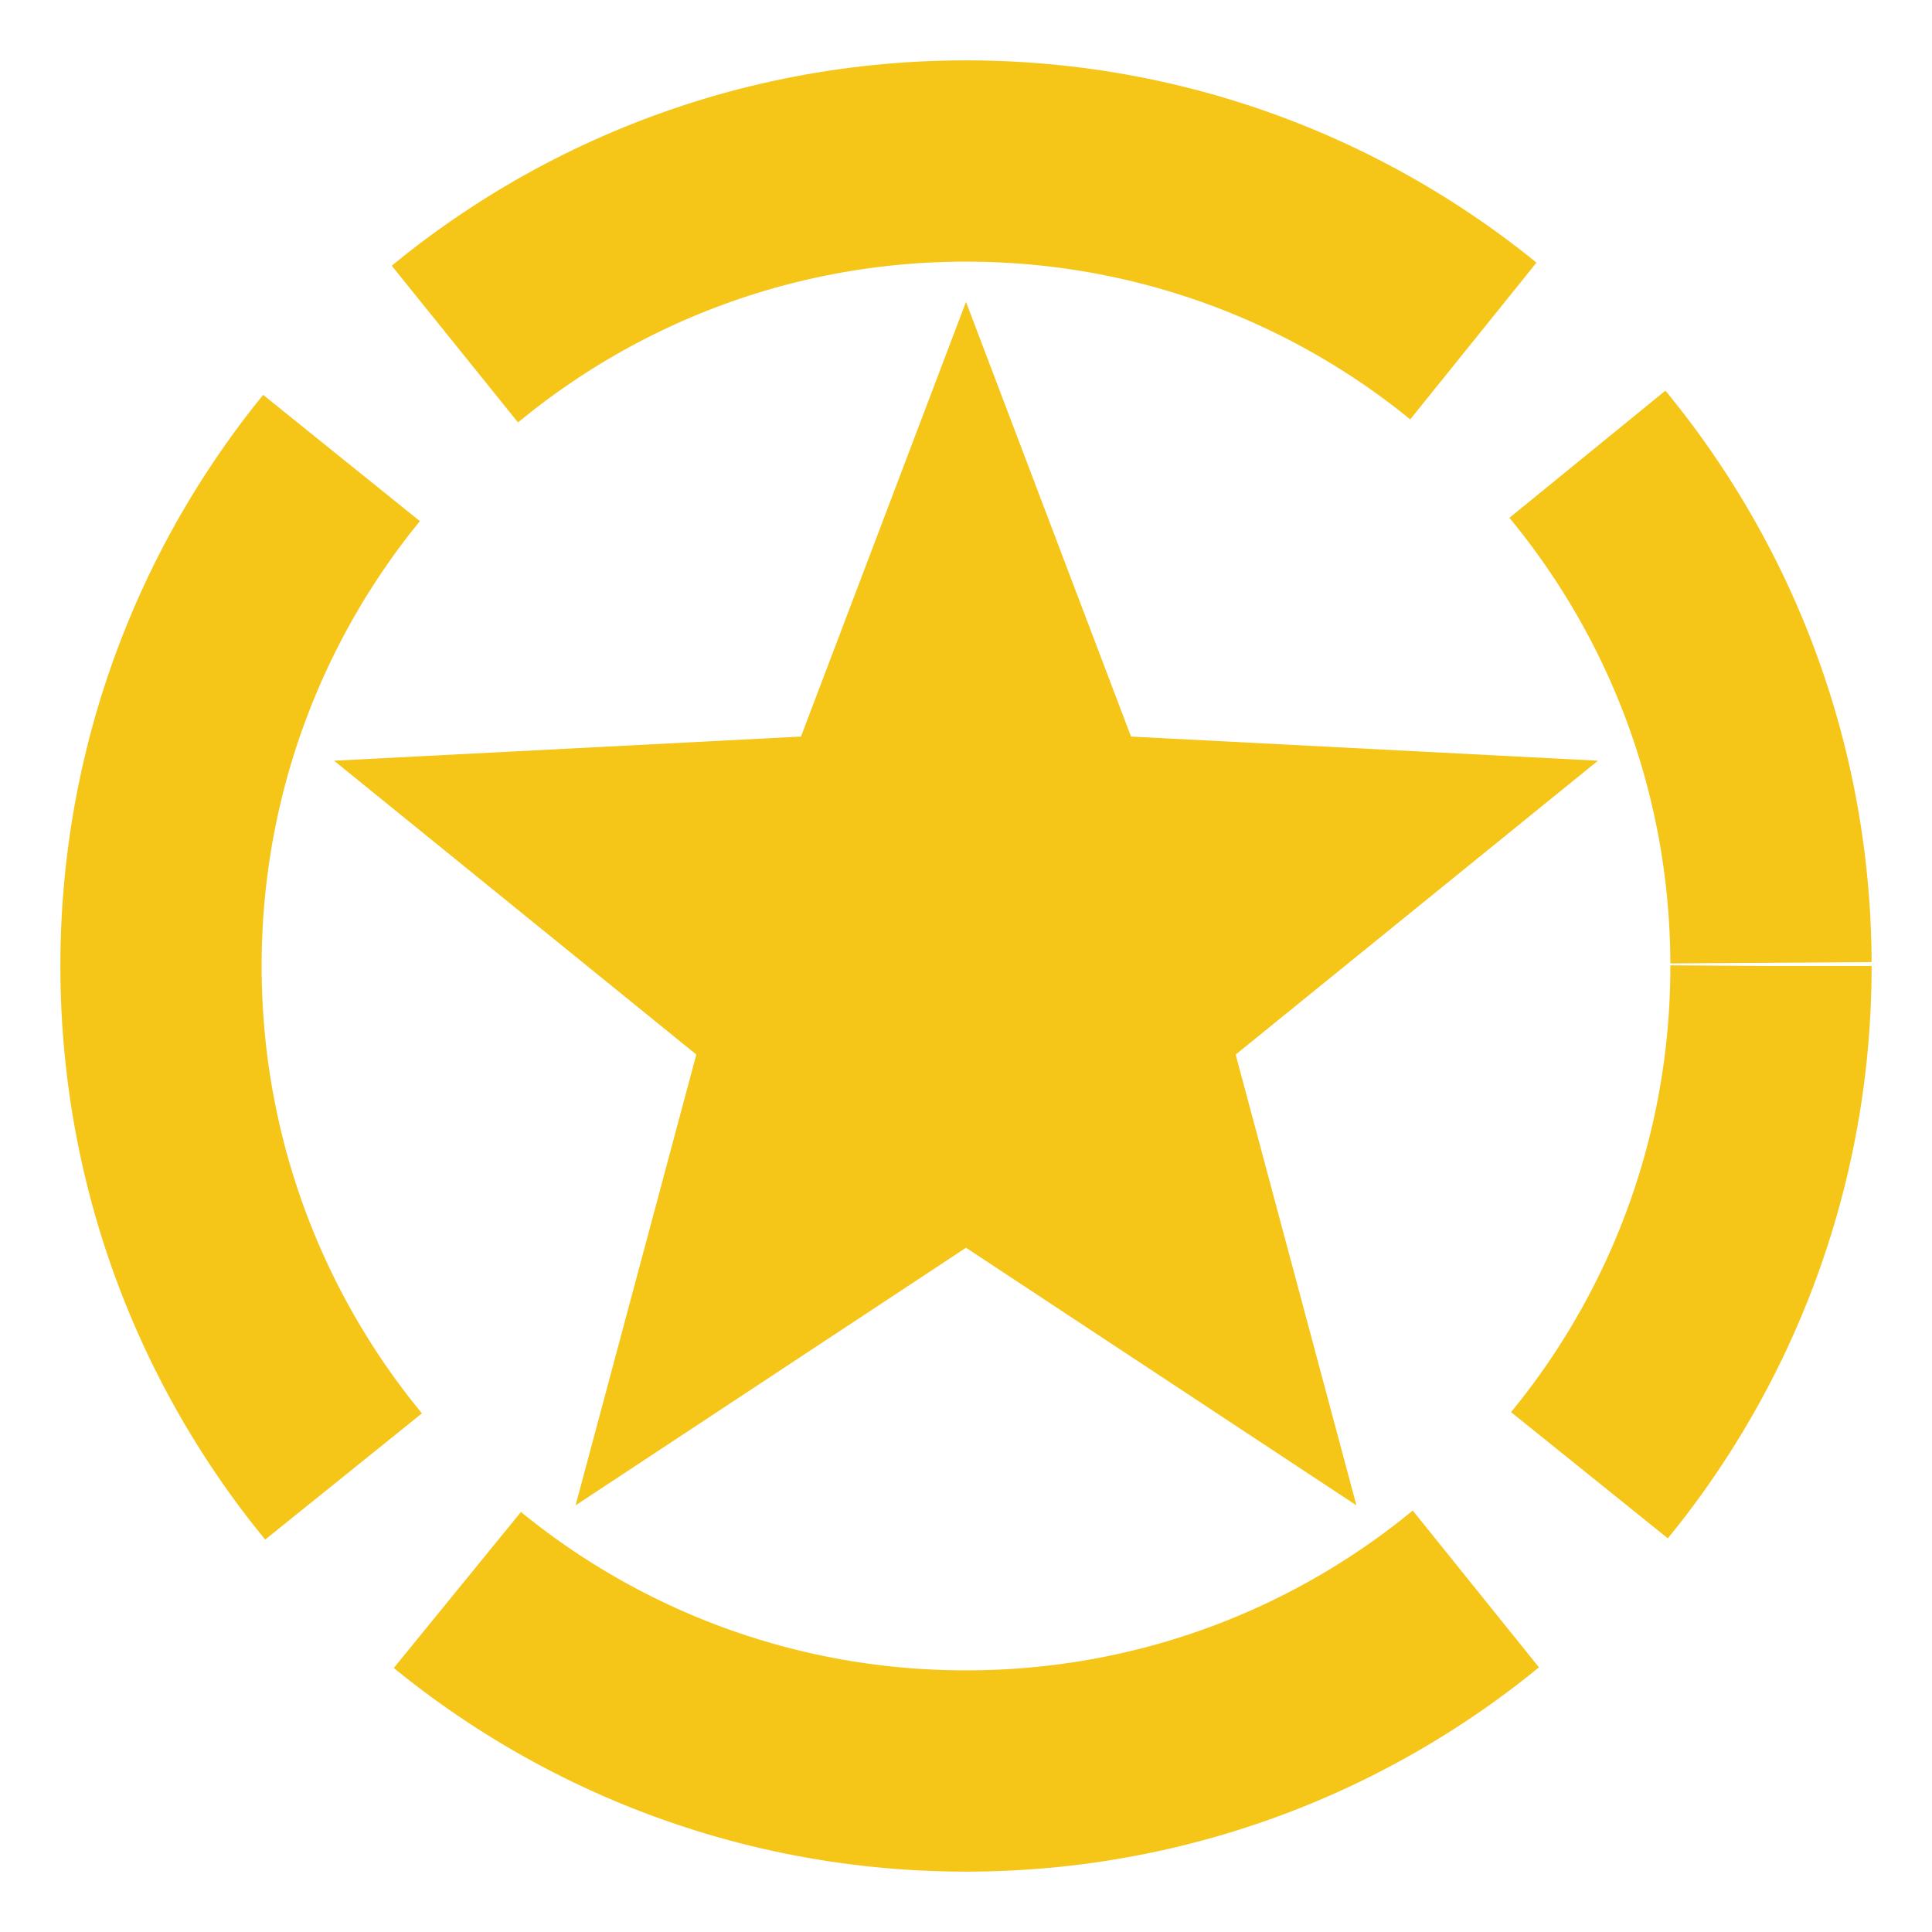
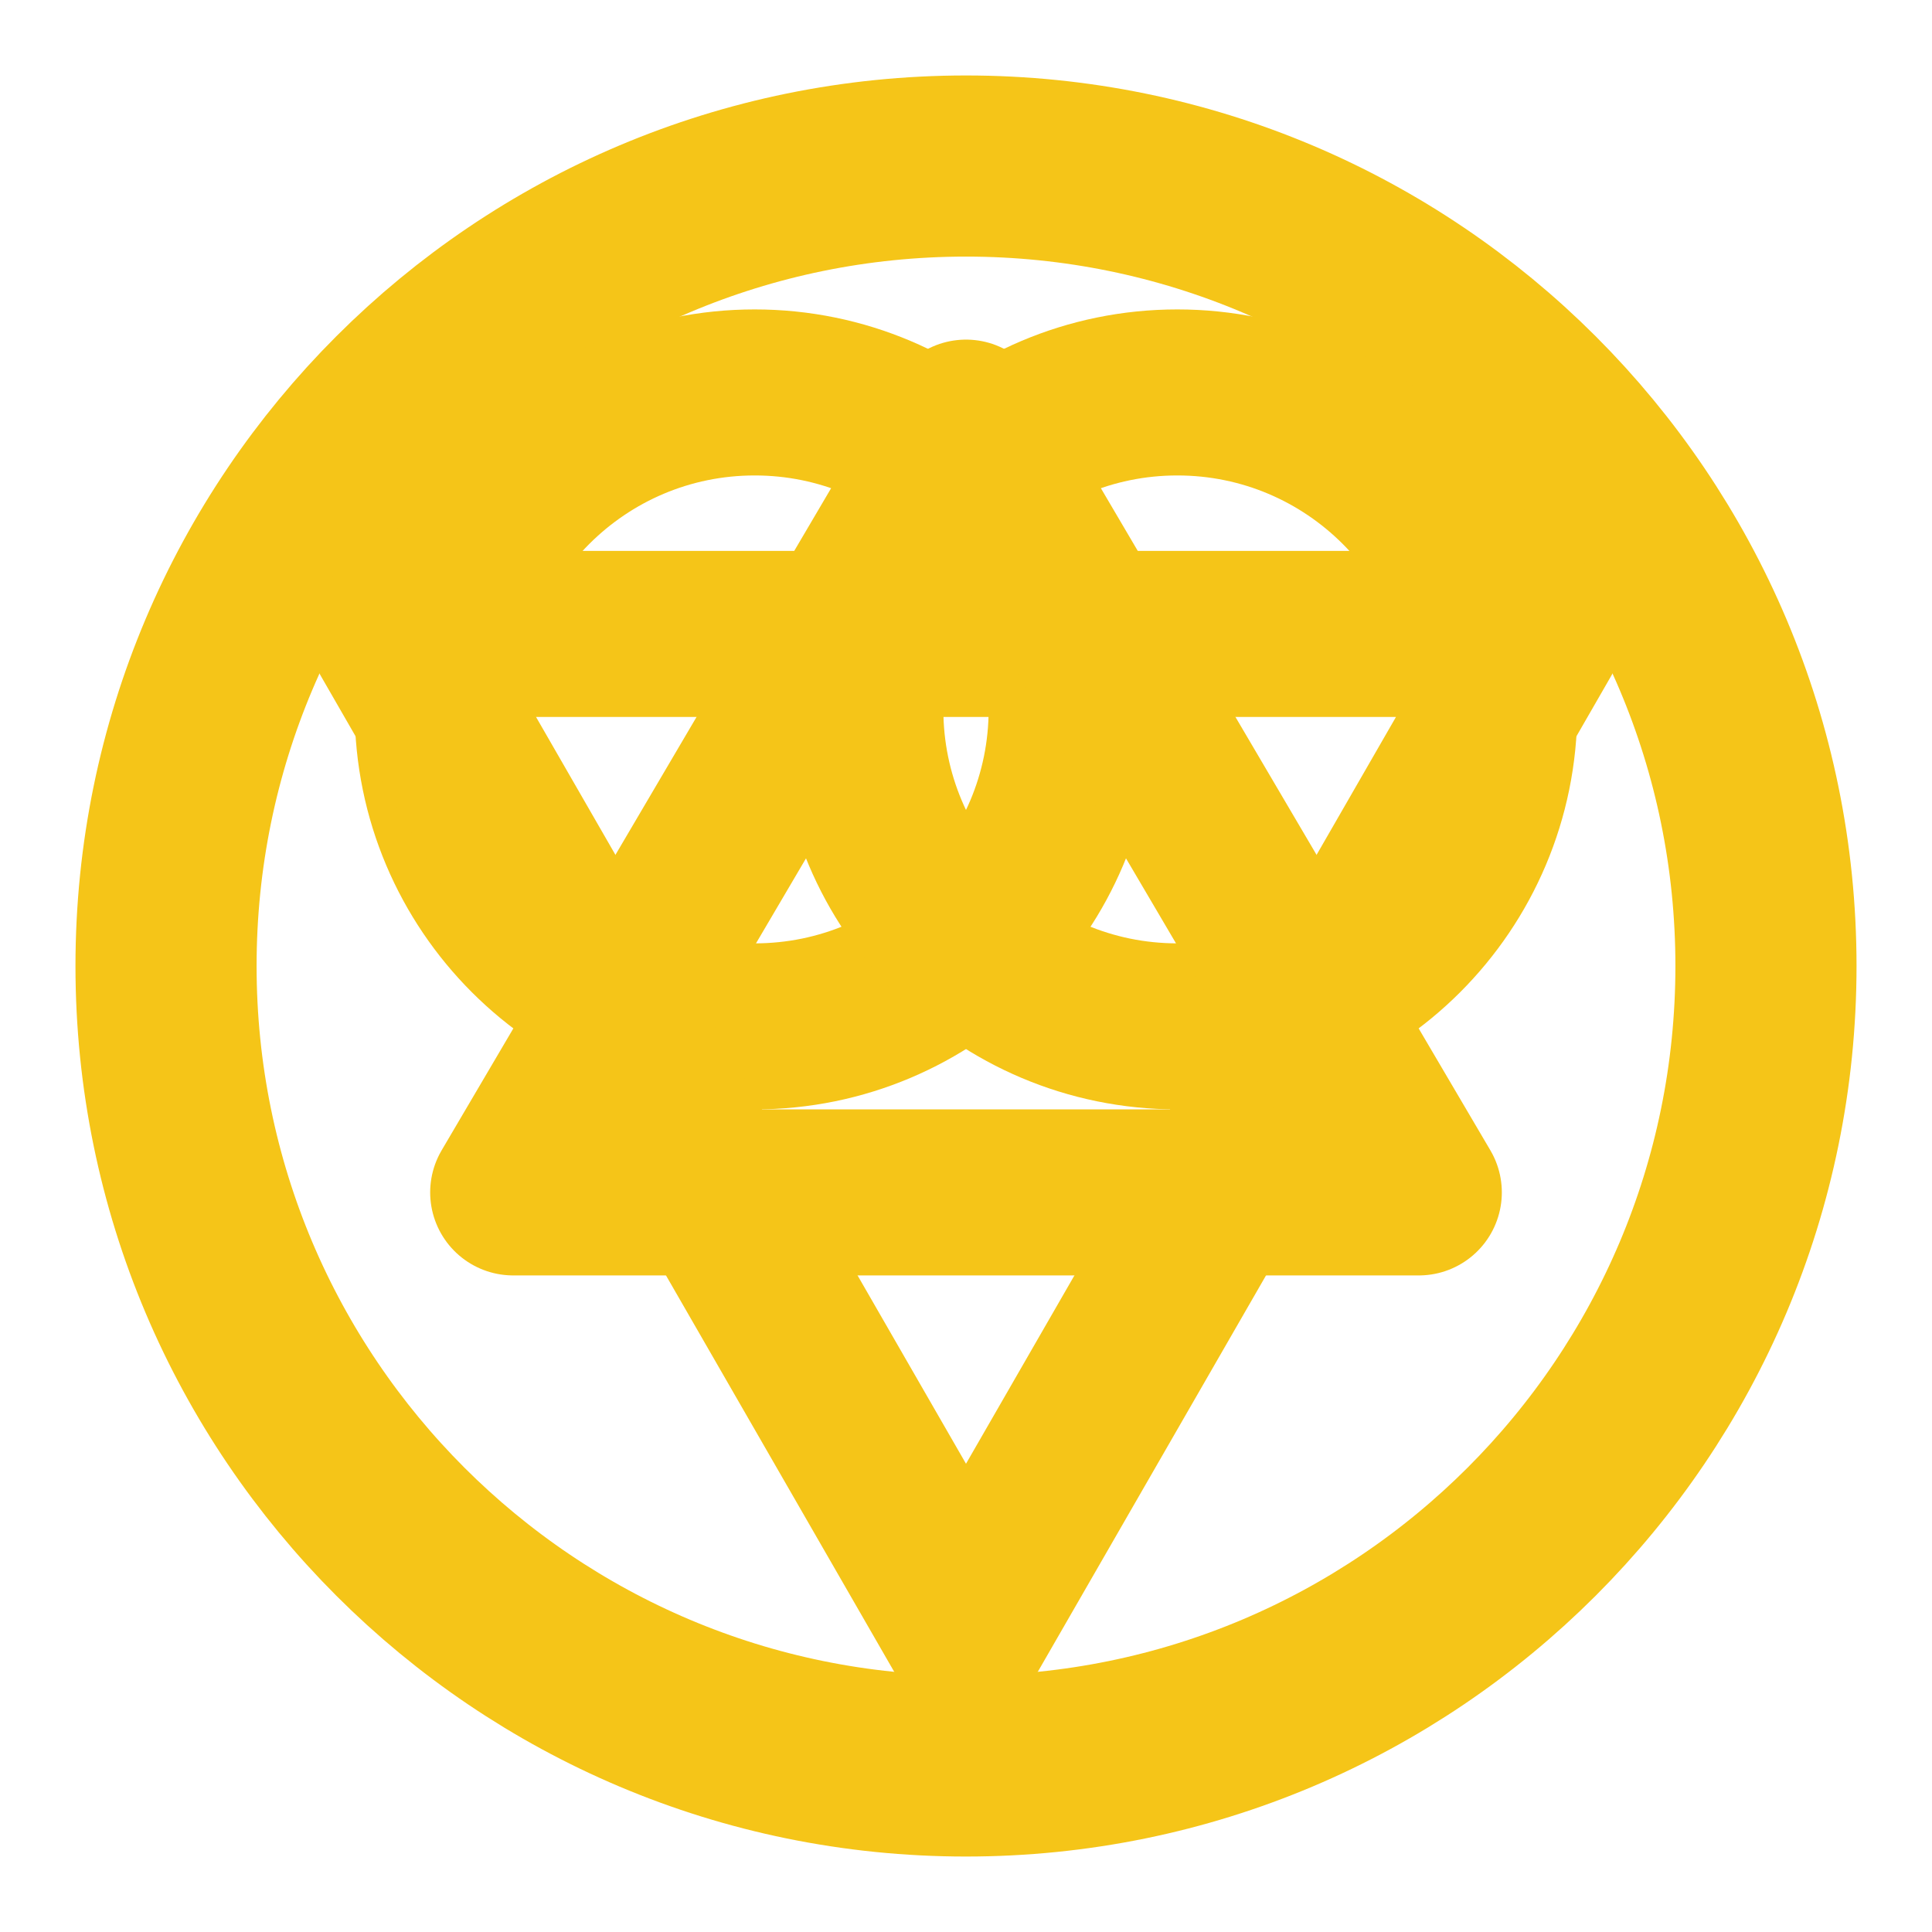
- <svg xmlns="http://www.w3.org/2000/svg" viewBox="0 0 48 48">
-   <circle cx="24" cy="24" r="20" fill="none" stroke="#f5c518" stroke-width="5" stroke-dasharray="13.7 4 27.4 4 27.4 4 27.4 4 13.7" />
-   <path d="M24 7.5 28.1 18.3 39.7 18.9 30.7 26.2 33.7 37.4 24 31 14.3 37.4 17.3 26.2 8.3 18.9 19.9 18.3Z" fill="#f5c518" />
+ <svg xmlns="http://www.w3.org/2000/svg" viewBox="0 0 64 64">
+   <circle cx="32" cy="32" r="26.5" fill="none" stroke="#f5c518" stroke-width="6" />
+   <g fill="none" stroke="#f5c518" stroke-width="5.5" stroke-linecap="round" stroke-linejoin="round">
+     <circle cx="25" cy="23.5" r="10.5" />
+     <circle cx="39" cy="23.5" r="10.5" />
+     <path d="M13 21 L51 21 L32 54 Z" />
+     <path d="M32 14 L47 39.5 L17 39.5 Z" />
+   </g>
</svg>
